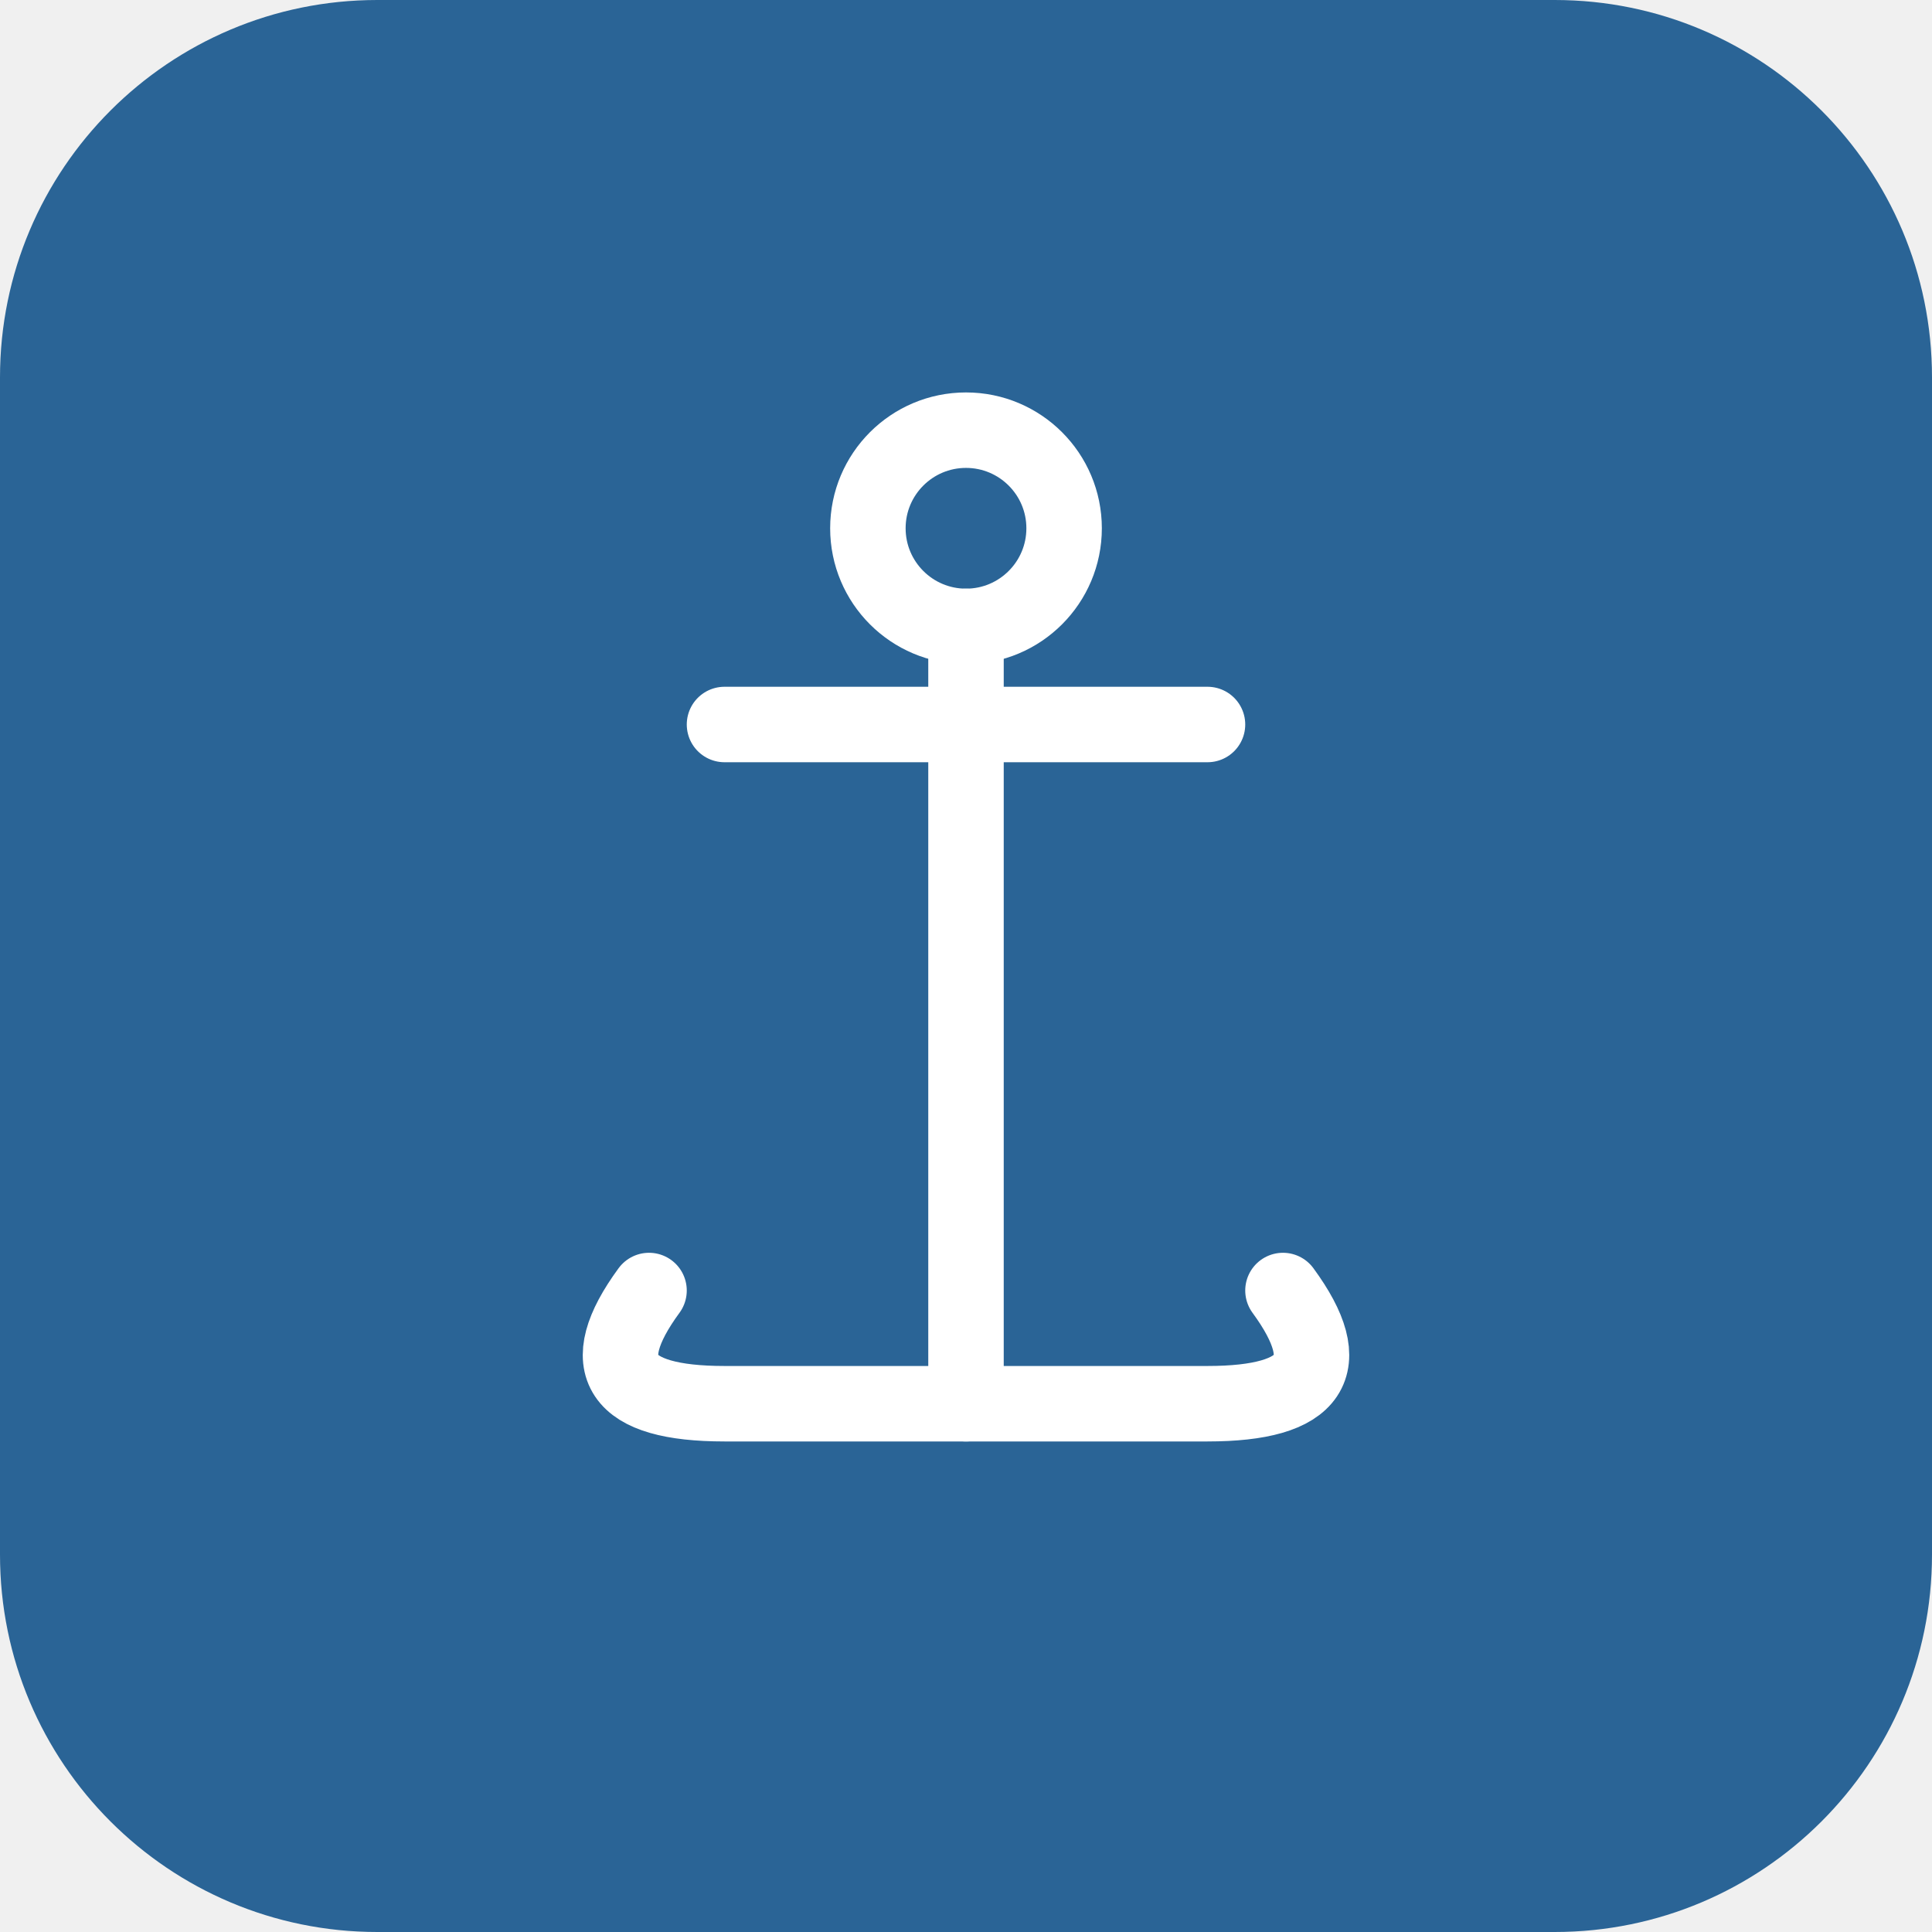
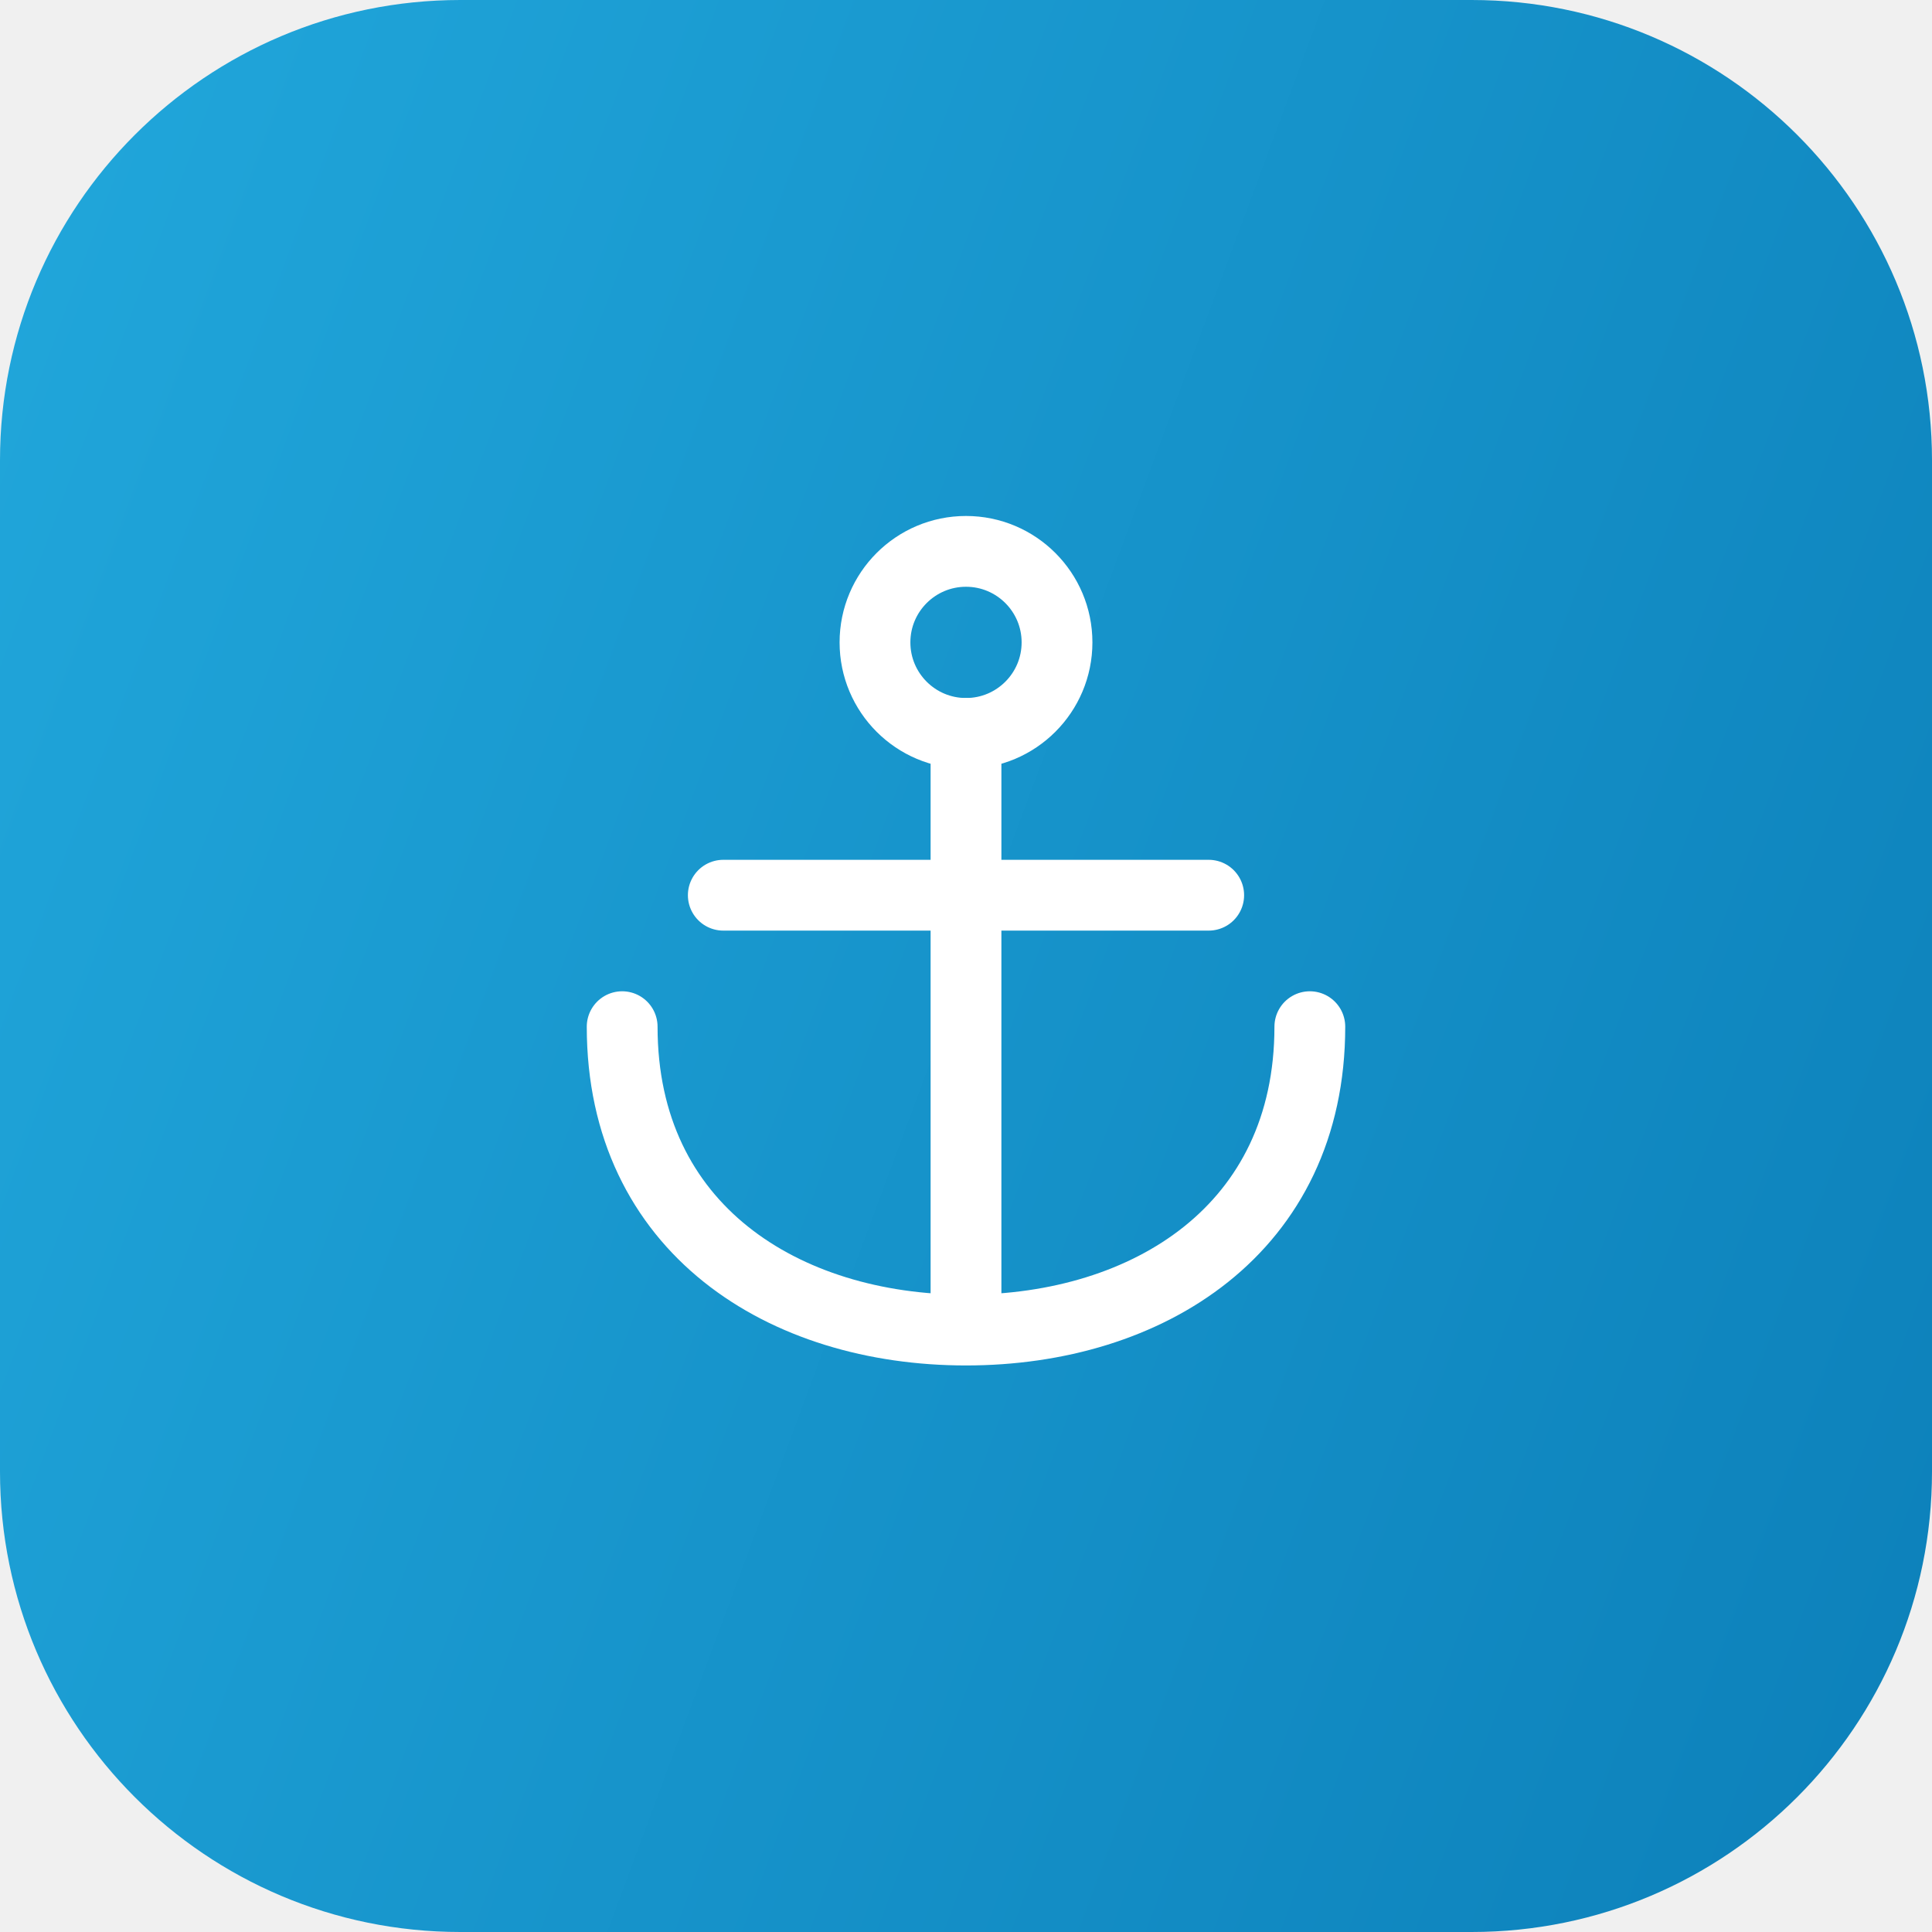
<svg xmlns="http://www.w3.org/2000/svg" viewBox="0 0 512 512" width="512" height="512">
-   <rect width="512" height="512" rx="100" fill="#2a6496" />
-   <g transform="translate(256,256)" stroke="white" stroke-width="20" stroke-linecap="round" stroke-linejoin="round" fill="none">
-     <circle cx="0" cy="-116" r="26" />
-     <line x1="0" y1="-90" x2="0" y2="116" />
-     <line x1="-64" y1="-64" x2="64" y2="-64" />
-     <path d="M-84 86 Q-106 116 -64 116 L0 116 M84 86 Q106 116 64 116 L0 116" />
+   <defs>
+     <linearGradient id="bg" x1="0%" y1="0%" x2="100%" y2="100%" gradientTransform="rotate(-25,0.5,0.5)">
+       <stop offset="0%" stop-color="#22A9DD" />
+       <stop offset="100%" stop-color="#0B7EB8" />
+     </linearGradient>
+   </defs>
+   <rect width="512" height="512" rx="122" fill="url(#bg)" />
+   <g transform="translate(122,122)">
+     <svg viewBox="0 0 100 100" width="268" height="268" fill="none" stroke="white" stroke-width="7" stroke-linecap="round" stroke-linejoin="round">
+       <circle cx="50" cy="18" r="9" />
+       <line x1="50" y1="27" x2="50" y2="84" />
+       <line x1="26" y1="43" x2="74" y2="43" />
+       <path d="M16 56 C 16 76, 32 86, 50 86 C 68 86, 84 76, 84 56" />
+     </svg>
  </g>
</svg>
